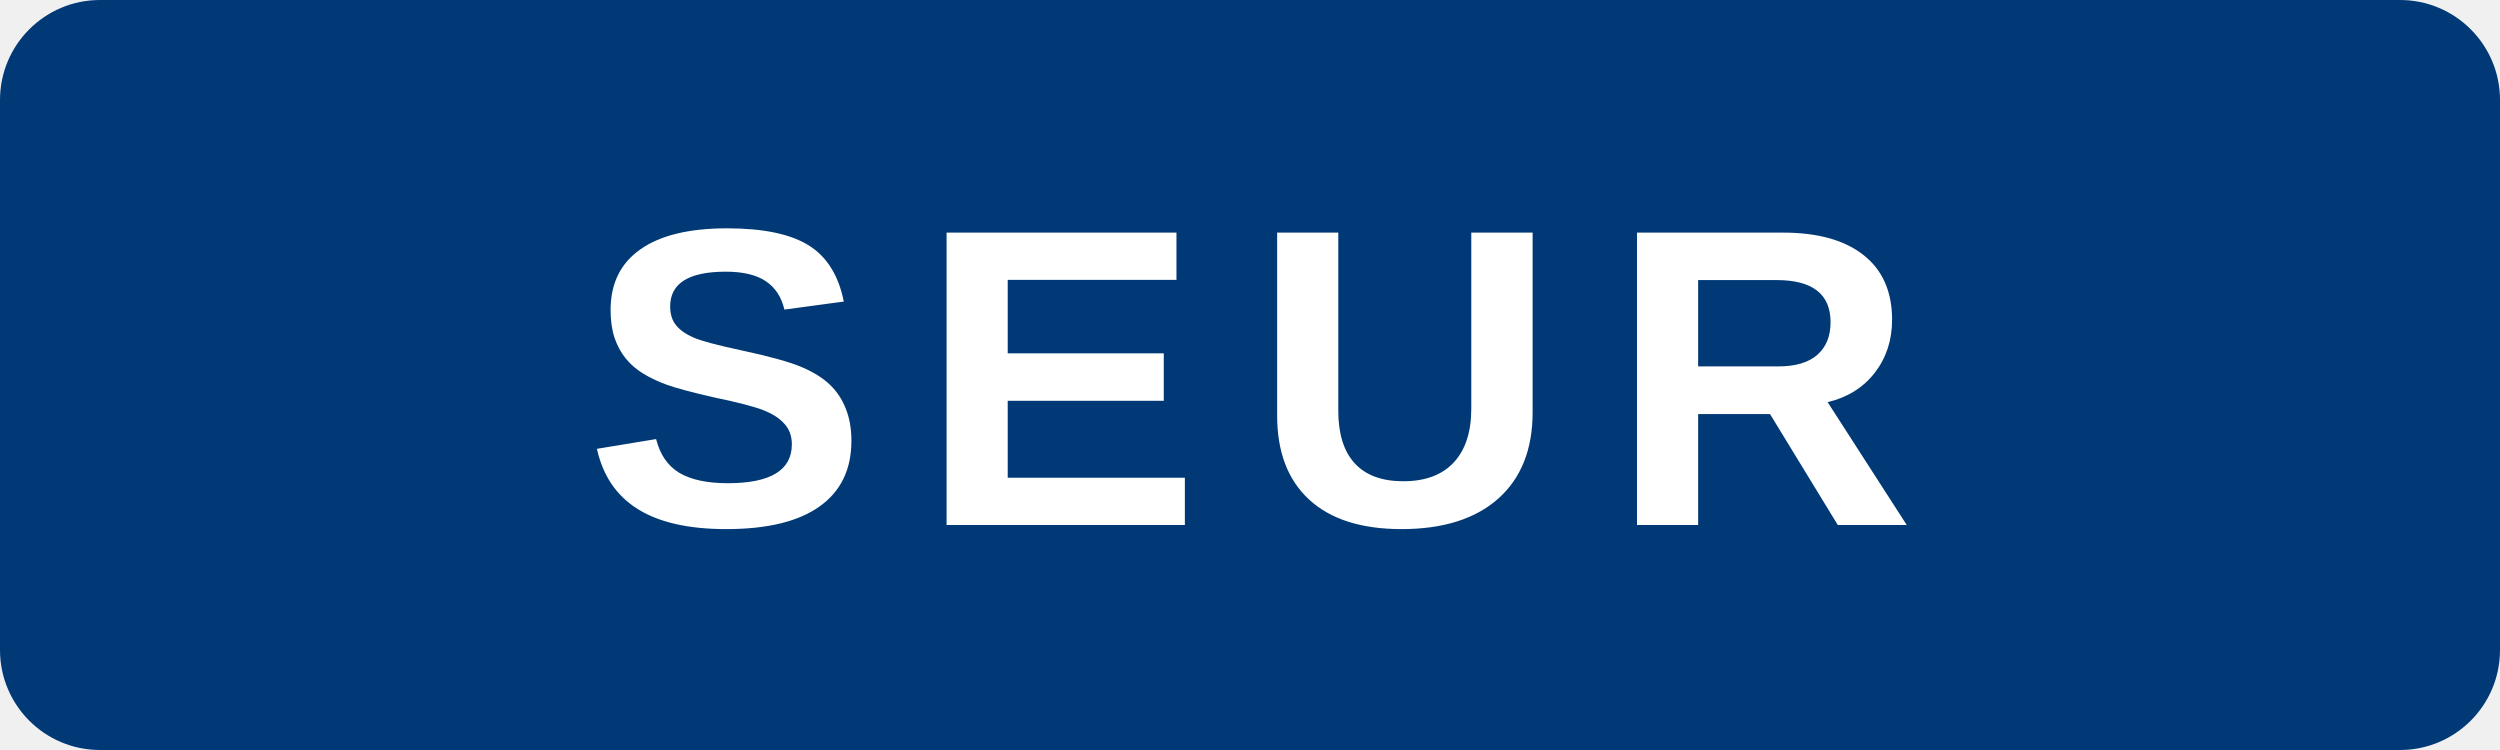
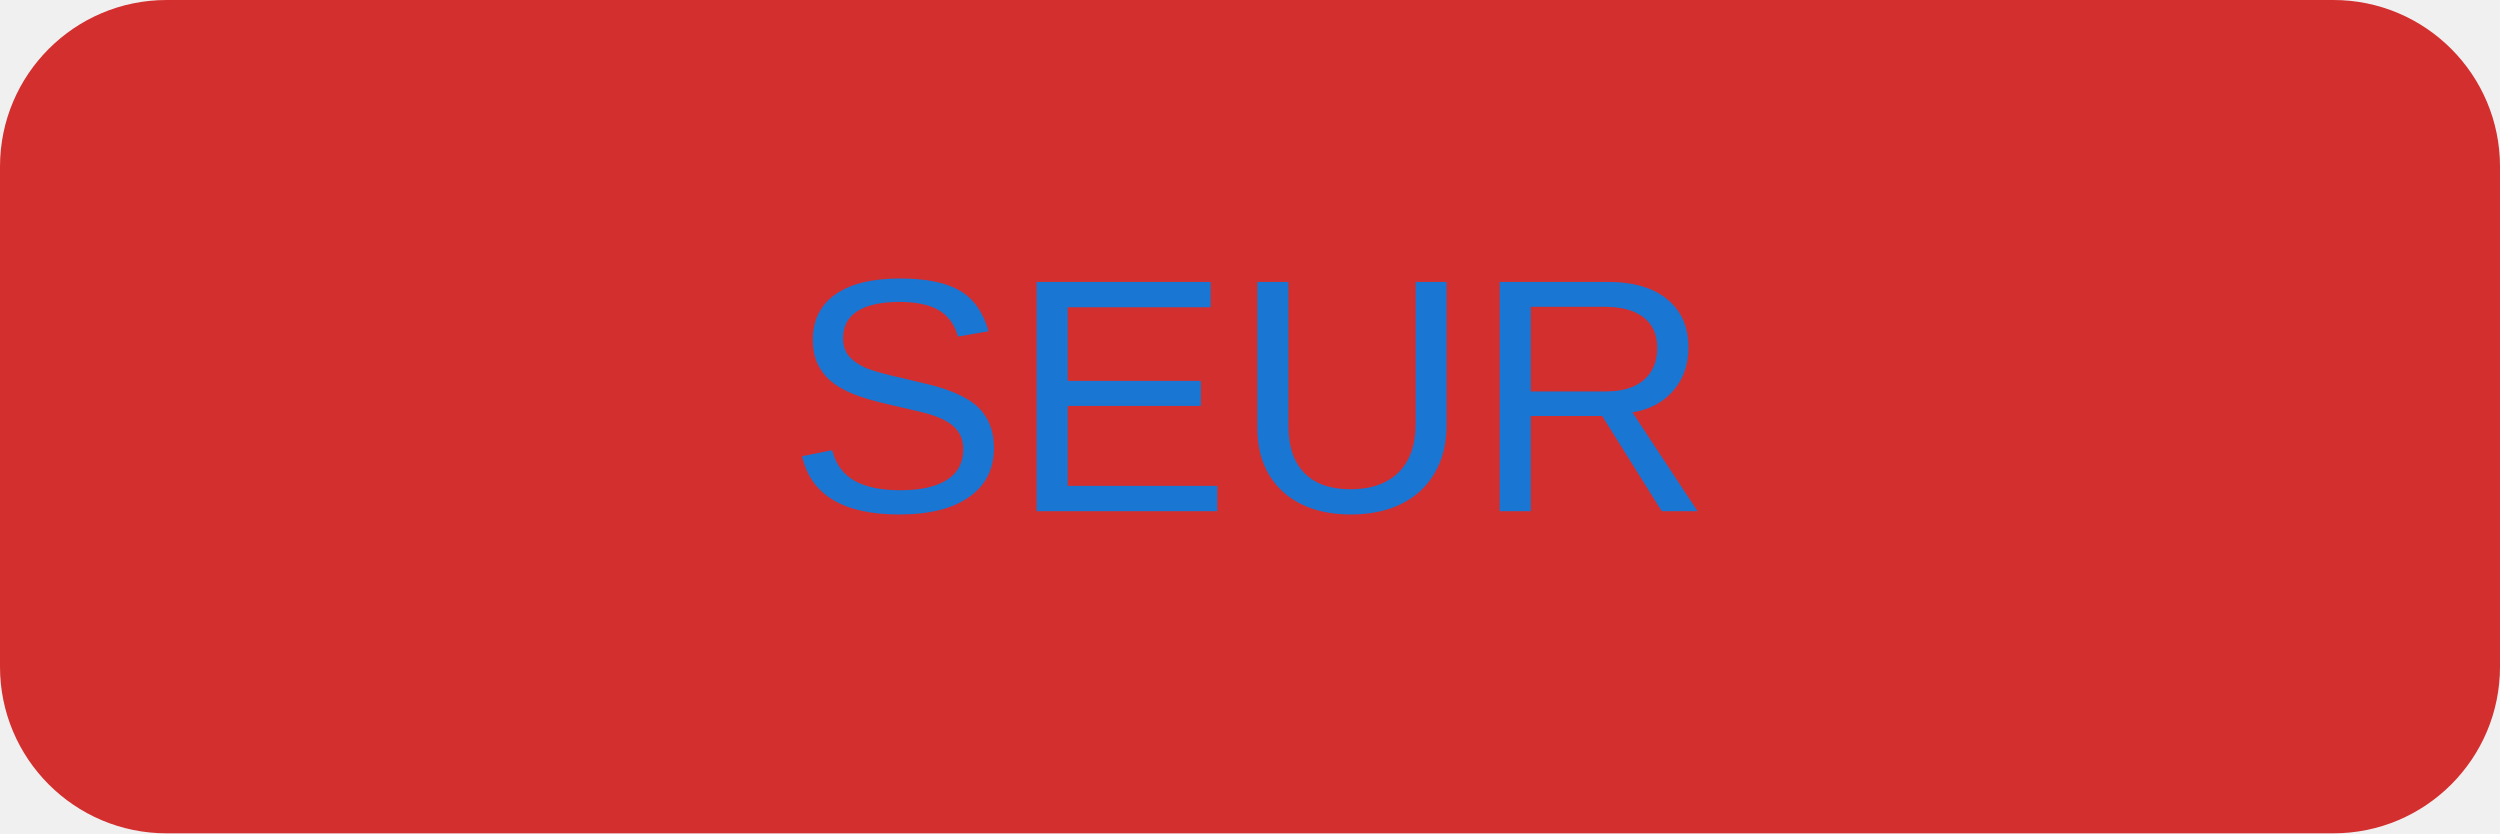
- <svg xmlns="http://www.w3.org/2000/svg" viewBox="0 0 200 60">
-   <rect width="200" height="60" rx="8" fill="#003976" />
-   <text x="100" y="42" text-anchor="middle" font-family="Arial,Helvetica,sans-serif" font-weight="900" font-size="34" fill="#fff" letter-spacing="4">SEUR</text>
+ <svg xmlns="http://www.w3.org/2000/svg" width="240" height="80" viewBox="0 0 240 80">
+   <rect width="240" height="80" rx="16" fill="#D32F2F" />
+   <text x="50%" y="50%" dominant-baseline="middle" text-anchor="middle" font-family="Arial, Helvetica, sans-serif" font-size="32" fill="#1976D2">
+     SEUR
+   </text>
</svg>
